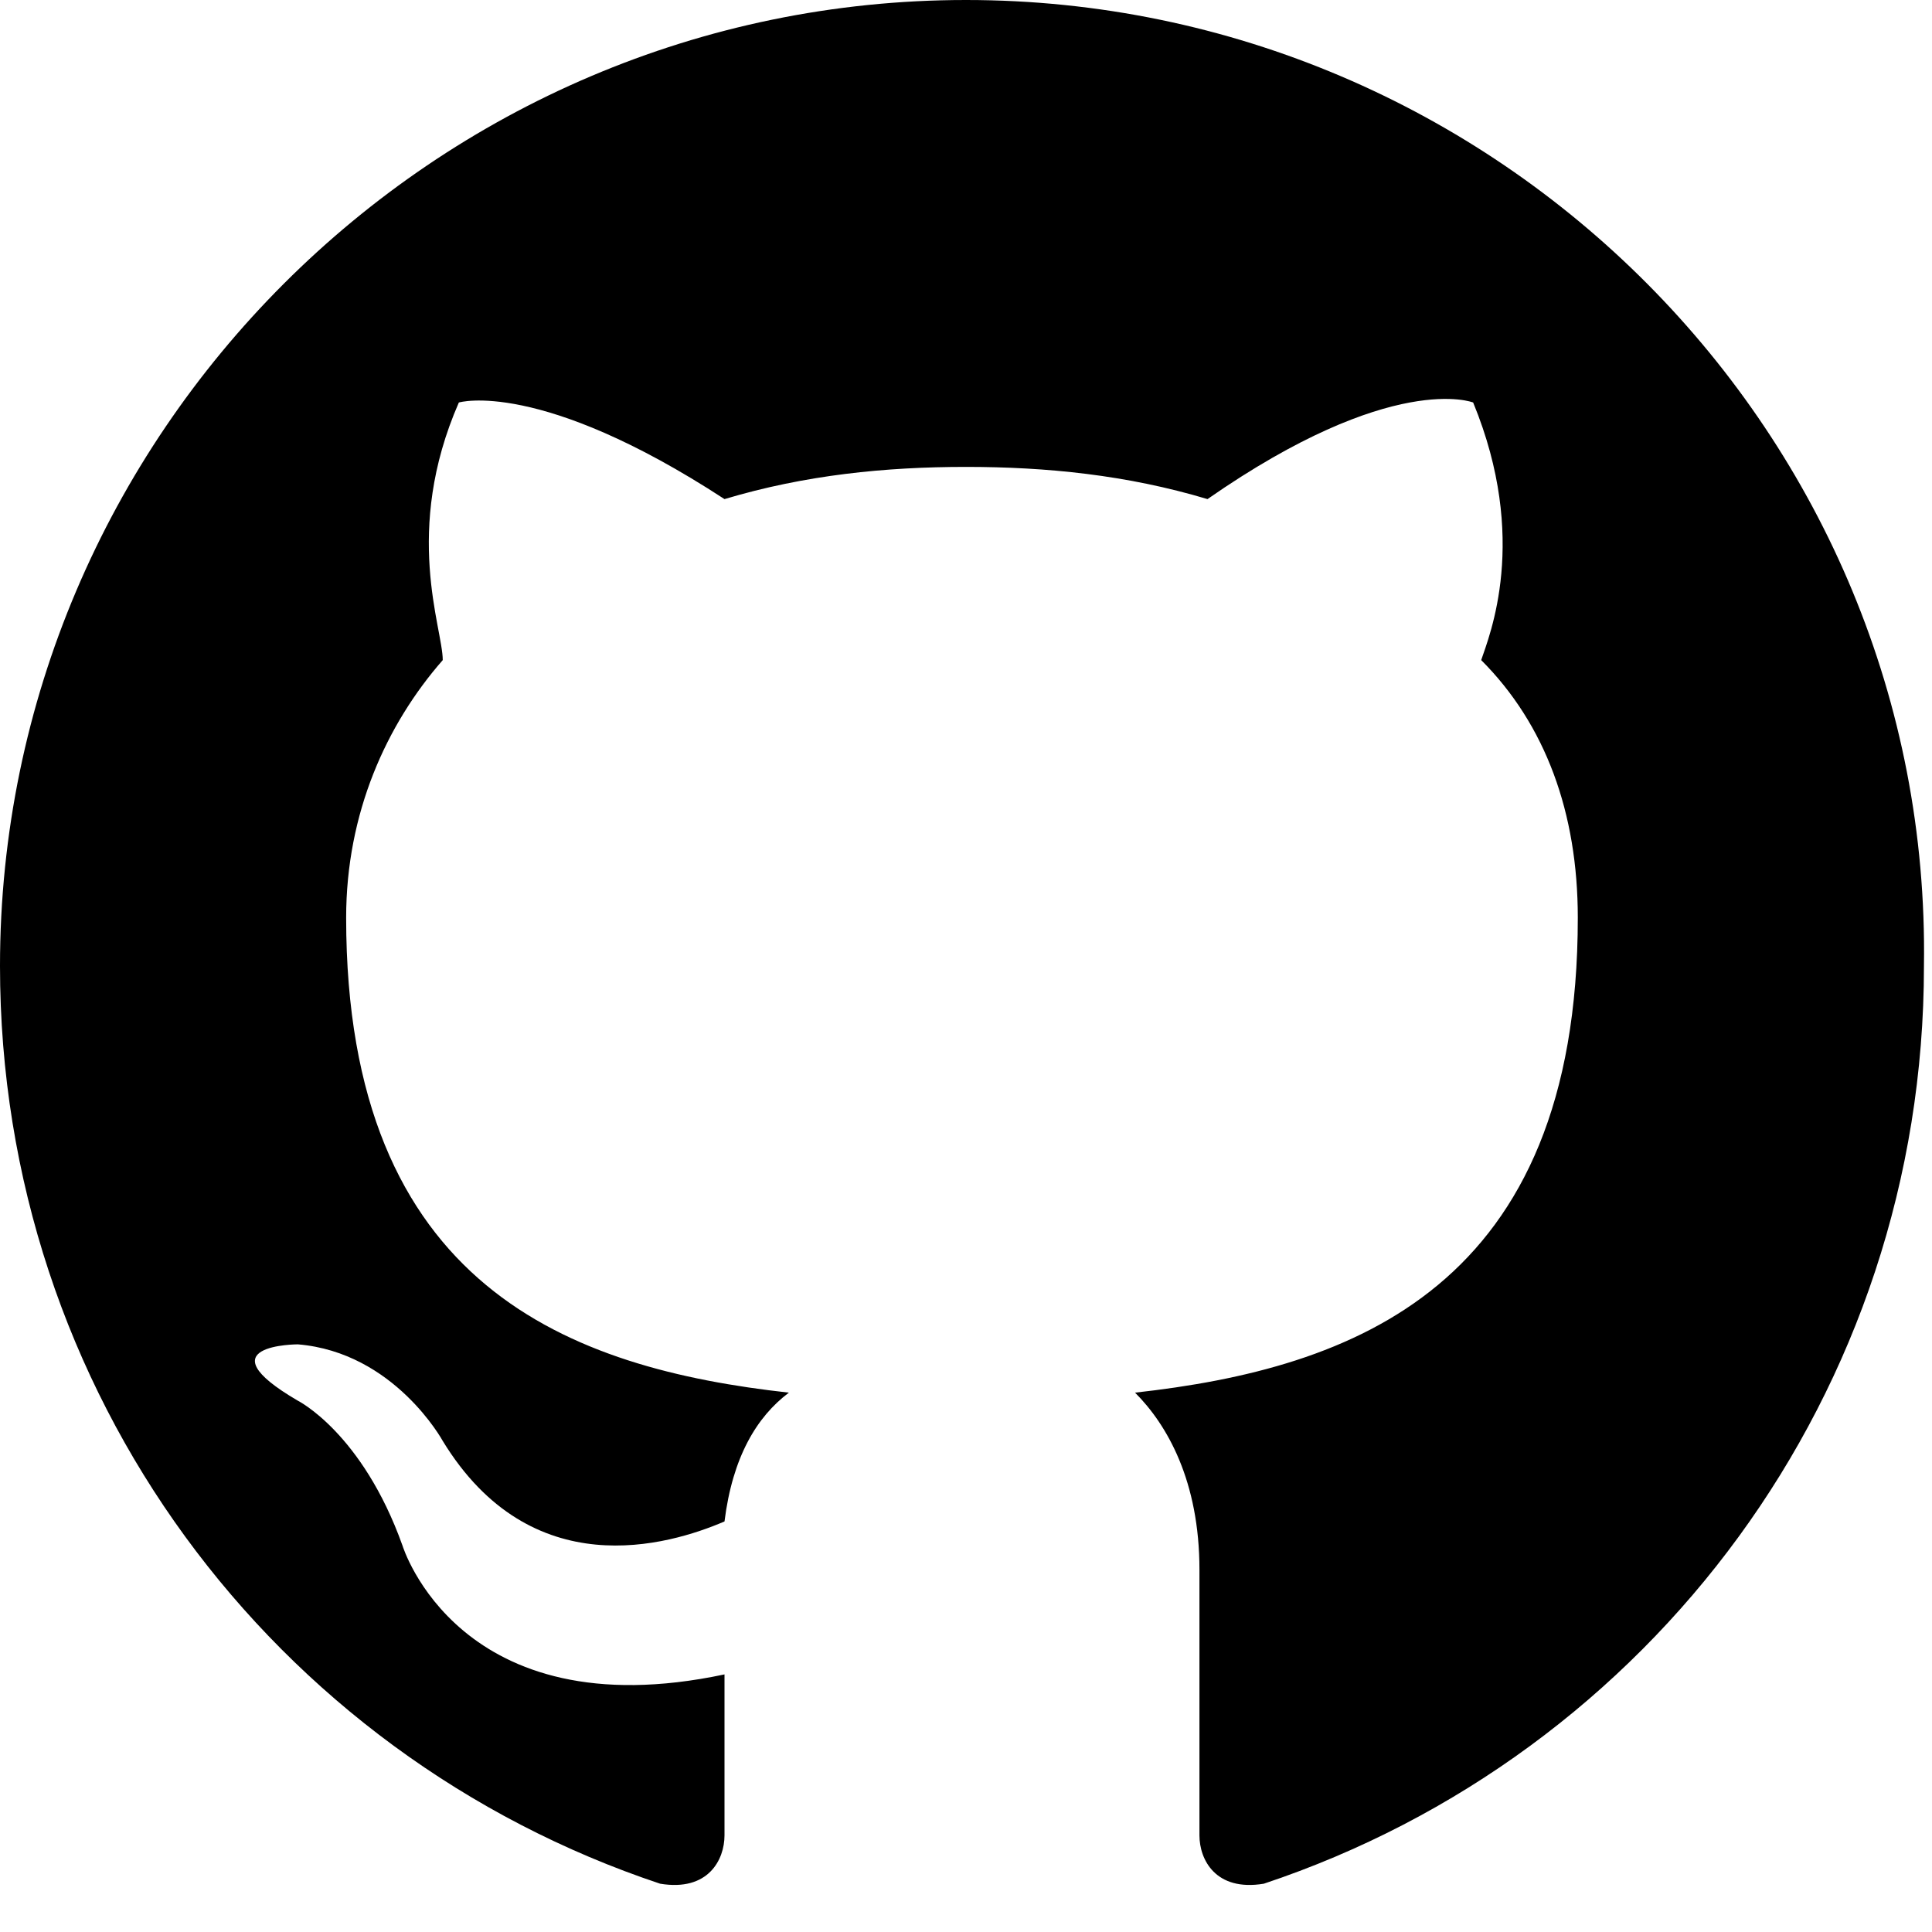
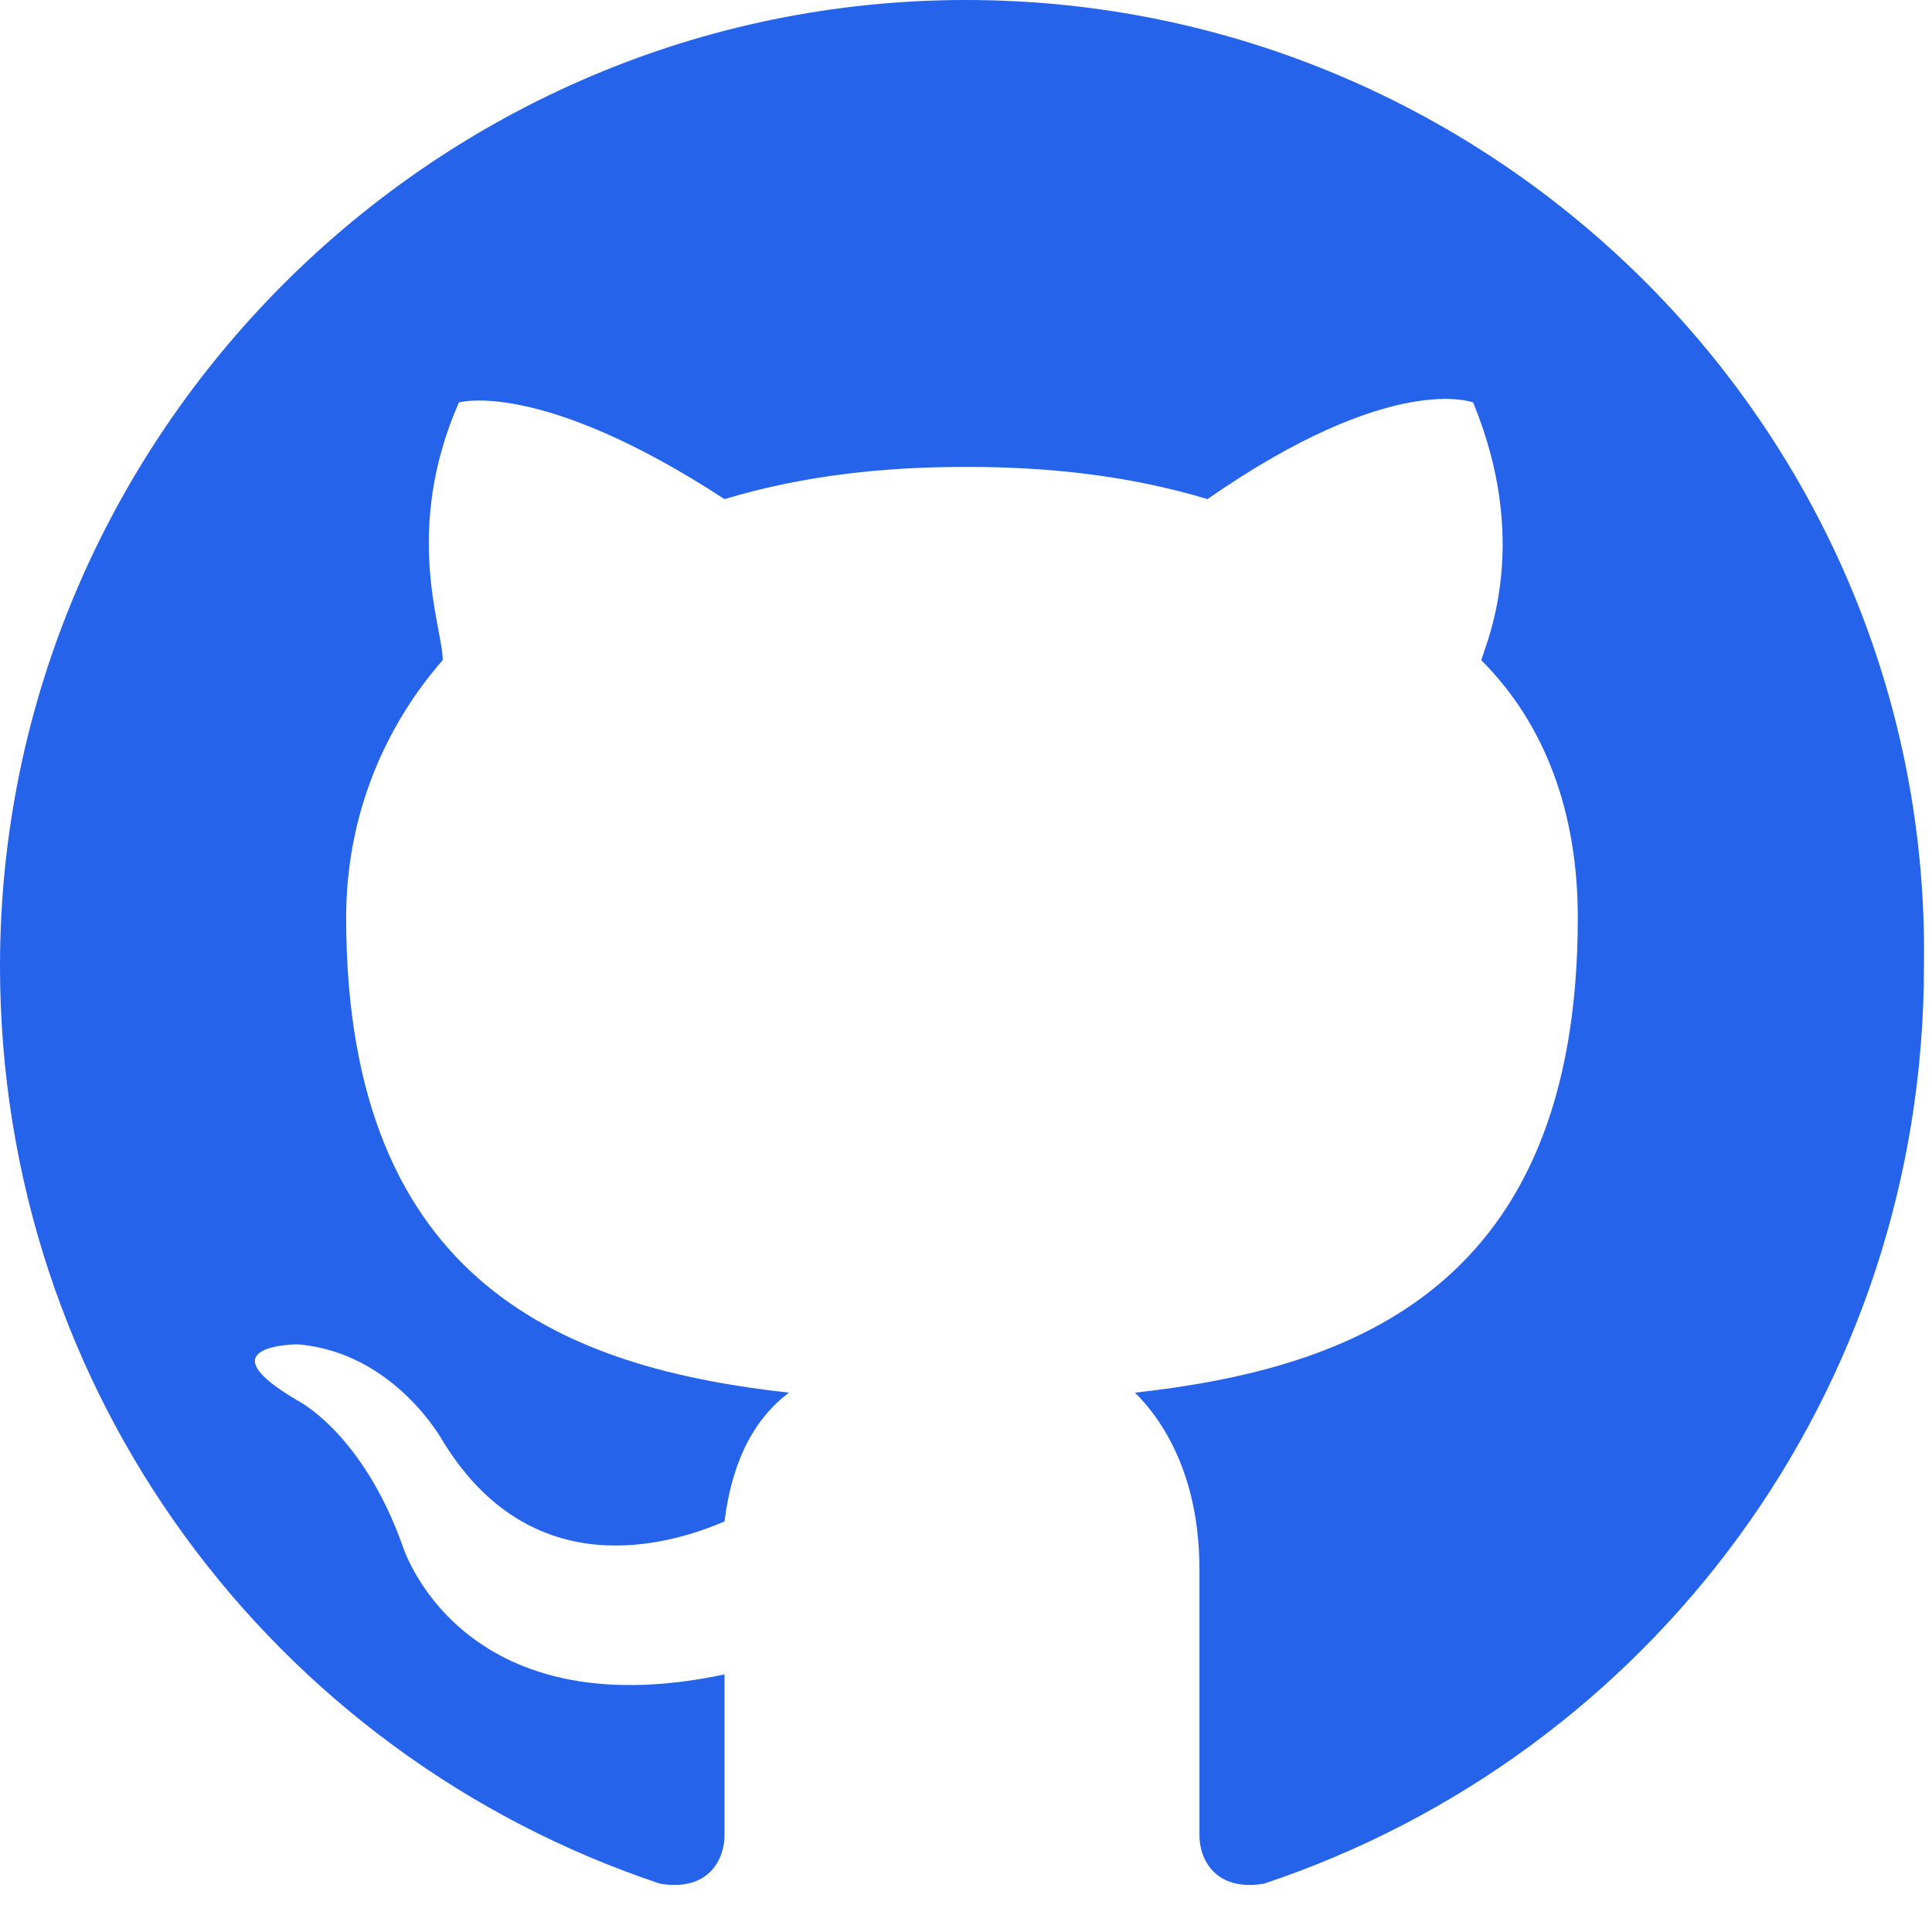
- <svg xmlns="http://www.w3.org/2000/svg" class="sz le al ah ap" width="24" height="24">
+ <svg xmlns="http://www.w3.org/2000/svg" class="sz le al ah ap" width="24" height="24" fill="#2563eb">
  <path d="M12 0C5.4 0 0 5.4 0 12c0 5.3 3.4 9.8 8.2 11.4.6.1.8-.3.8-.6v-2c-3.3.7-4-1.6-4-1.6-.5-1.4-1.3-1.8-1.3-1.8-1.2-.7 0-.7 0-.7 1.2.1 1.8 1.2 1.8 1.2 1.1 1.8 2.8 1.3 3.5 1 .1-.8.4-1.3.8-1.6-2.7-.3-5.5-1.3-5.5-5.9 0-1.3.5-2.4 1.2-3.2 0-.4-.5-1.6.2-3.2 0 0 1-.3 3.3 1.2 1-.3 2-.4 3-.4s2 .1 3 .4C17.3 4.6 18.3 5 18.3 5c.7 1.7.2 2.9.1 3.2.8.8 1.2 1.9 1.2 3.2 0 4.6-2.8 5.6-5.5 5.9.4.4.8 1.1.8 2.2v3.3c0 .3.2.7.8.6 4.8-1.6 8.2-6.1 8.2-11.4C24 5.4 18.6 0 12 0Z" fill-rule="nonzero" />
</svg>
